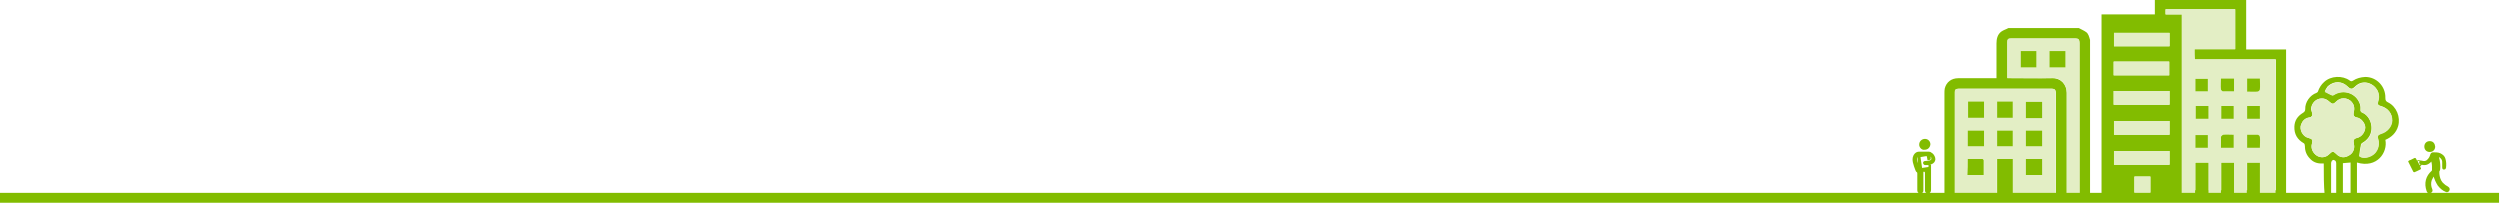
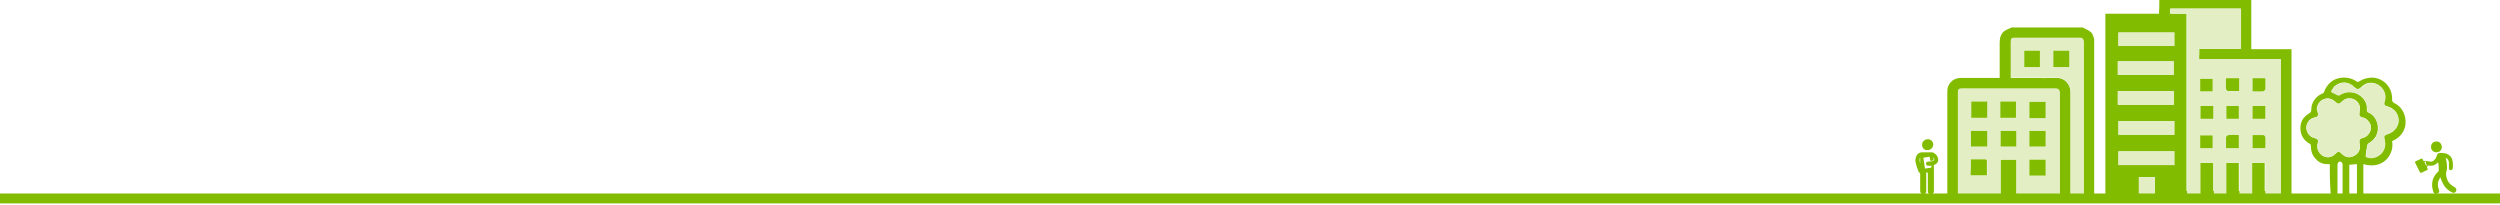
- <svg xmlns="http://www.w3.org/2000/svg" id="Layer_1" viewBox="0 0 783 64">
+ <svg xmlns="http://www.w3.org/2000/svg" id="Layer_1" viewBox="0 -12 783 64">
  <style>.st0{fill:#82BC00;} .st1{fill:#E3EEC5;}</style>
-   <path class="st0" d="M654.6 12.5v49.6h-3.3v-.4-39.1-9.1c0-1-.3-1.4-1.2-1.4h-20.3c-.9 0-1.1.3-1.1 1.1V24.5h.9c4.4 0 8.8.1 13.1 0 2.8-.1 4.6 2 4.6 4.6v33.1H609v-.5-32.5c0-.5 0-1 .1-1.5.5-2 2.1-3.2 4.2-3.2h12v-.7-10.2c0-1.4.3-2.8 1.5-3.7.7-.5 1.5-.7 2.2-1.1h22.1c.7.4 1.5.7 2.2 1.2.8.5 1 1.5 1.3 2.5zm-10.7 49.1v-.8-27.3V29c0-.8-.4-1.2-1.1-1.2h-29.4c-.8 0-1.1.3-1.1 1.1v32.7h13.2V49.8h5v11.8h13.4z" />
-   <path class="st1" d="M647.3 62.1V29c0-2.6-1.9-4.7-4.6-4.6-4.4.1-8.7 0-13.1 0h-.9v-.7-10.6c0-.9.3-1.1 1.1-1.1h20.3c.9 0 1.2.4 1.2 1.4V62c-1.4.1-2.7.1-4 .1zM641.9 16v5.1h5V16h-5zm-4.1 0h-4.9v5.1h4.9V16z" />
-   <path class="st1" d="M643.9 61.6h-13.5V49.8h-5v11.8h-13.2v-.7-32c0-.8.3-1.1 1.1-1.1h29.4c.7 0 1.1.4 1.1 1.2v31.8c.1.2.1.5.1.8zm-22.5-24.7v-5.1h-5v5.1h5zm18.2-5h-5.1V37h5.1v-5.1zm-5.1 22.9h5.1v-5h-5.1v5zm-18.2-5v5h5.1v-4.6c0-.2-.3-.4-.4-.4h-4.7zm9.2-12.9h4.9v-5.1h-4.9v5.1zm-4.1 4h-5.1v4.9h5.1v-4.9zm18.2 4.9v-4.9h-5.1v4.9h5.1zm-9.2 0v-4.9h-4.9v4.9h4.9z" />
-   <path class="st0" d="M641.9 16h5v5.1h-5V16zM637.8 16v5.1h-4.9V16h4.9zM621.4 36.9h-5v-5.1h5v5.1zM639.6 31.9V37h-5.1v-5.1h5.1zM634.5 54.8v-5h5.1v5h-5.1zM616.3 49.8h4.6c.2 0 .4.3.4.4v4.6h-5.1c.1-1.6.1-3.3.1-5zM625.5 36.9v-5.1h4.9v5.1h-4.9zM621.4 40.9v4.9h-5.1v-4.9h5.1zM639.6 45.8h-5.1v-4.9h5.1v4.9zM630.4 45.8h-4.9v-4.9h4.9v4.9z" />
+   <path class="st0" d="M655.9.3v50h-3.3v-.4-39.4-9.2c0-1-.3-1.4-1.2-1.4h-20.5c-.9 0-1.1.3-1.1 1.1V12.4h.9c4.4 0 8.9.1 13.2 0 2.8-.1 4.6 2 4.6 4.6v33.4h-38.6v-.5-32.8c0-.5 0-1 .1-1.5.5-2 2.1-3.2 4.2-3.2H626.3v-.7V1.4c0-1.4.3-2.8 1.5-3.7.7-.5 1.5-.7 2.2-1.1h22.3c.7.4 1.5.7 2.2 1.2.9.5 1.1 1.5 1.4 2.5zm-10.8 49.5V49 21.5 17c0-.8-.4-1.2-1.1-1.2h-29.6c-.8 0-1.1.3-1.1 1.1v33h13.3V38h5v11.9c4.5-.1 8.9-.1 13.5-.1z" />
+   <path class="st1" d="M648.5 50.3V16.9c0-2.6-1.9-4.7-4.6-4.6-4.4.1-8.8 0-13.2 0h-.9v-.7V.9c0-.9.3-1.1 1.1-1.1h20.5c.9 0 1.2.4 1.2 1.4V50.2c-1.5.1-2.8.1-4.1.1zm-5.4-46.4V9h5V3.9h-5zm-4.2 0H634V9h4.9V3.9z" />
+   <path class="st1" d="M645.1 49.8h-13.6V37.9h-5v11.9h-13.3v-.7-32.3c0-.8.3-1.1 1.1-1.1h29.6c.7 0 1.1.4 1.1 1.2v32c.1.3.1.6.1.9zm-22.7-24.9v-5.1h-5v5.1h5zm18.3-5h-5.1V25h5.1v-5.1zM635.6 43h5.1v-5h-5.1v5zm-18.3-5.1v5h5.1v-4.6c0-.2-.3-.4-.4-.4h-4.7zm9.2-13h4.9v-5.1h-4.9v5.1zm-4.1 4.1h-5.1v4.9h5.1V29zm18.3 4.9V29h-5.1v4.9h5.1zm-9.2 0V29h-4.9v4.9h4.9z" />
+   <path class="st0" d="M643.1 3.9h5V9h-5V3.9zM638.9 3.9V9H634V3.9h4.9zM622.4 24.9h-5v-5.1h5v5.1zM640.7 19.9V25h-5.1v-5.1h5.1zM635.6 43v-5h5.1v5h-5.1zM617.3 37.9h4.6c.2 0 .4.3.4.4v4.6h-5.1c.1-1.5.1-3.2.1-5zM626.5 24.9v-5.1h4.9v5.1h-4.9zM622.4 29v4.9h-5.1V29h5.1zM640.7 33.9h-5.1V29h5.1v4.9zM631.5 33.9h-4.9V29h4.9v4.9z" />
  <g>
-     <path class="st0" d="M674.9 0h28.6v15.5H716v46.3h3.5v1.3h-64.4v-1.3h3.1V4.5h16.7V0zm12.4 15.4h12.8V2.9h-21.8v1.6h5.1v55.1h4.2v-8.7h4.2v8.7h3.9v-8.7h4.1v8.7h4v-8.7h4.1v8.7h4.9v-41h-25.4c-.1-1.1-.1-2-.1-3.2zM662 23.6h17.4v-4.3H662v4.3zm17.5 14.3h-17.4v4.3h17.4v-4.3zm0-23.4v-4.2h-17.4v4.2h17.4zm0 32.8h-17.4v4.3h17.4v-4.3zM662 32.8h17.5v-4.3H662v4.3zm6.5 22.5v5h5v-5h-5z" />
-     <path class="st1" d="M687.3 15.4v3.2h25.4v43h-4.9V50.9h-4.1v10.7h-4V50.9h-4.1v10.7h-3.9V50.9h-4.2v10.7h-4.2V4.5h-5.1V2.9H700v12.5h-12.7zm12.3 21.8v-4h-3.9v4h3.9zm8.2-4h-4v4h4v-4zm-20.1 0v4h4v-4h-4zm-.1 13.1h3.9v-4h-3.9v4zm12 0v-4.1h-3.3c-.3 0-.7.4-.7.7-.1 1.1 0 2.2 0 3.4h4zm4.2-4.1v4.1h4v-3.4c0-.2-.4-.6-.7-.7h-3.3zm0-17.6v4.1c1.1 0 2.2.1 3.2 0 .3 0 .8-.4.8-.7.1-1.1 0-2.2 0-3.4h-4zm-4.1 0h-4.1V28c0 .2.4.6.6.6 1.1.1 2.3 0 3.5 0v-4zm-12.1 4h3.9v-3.9h-3.9v3.9zM662 23.6v-4.3h17.4v4.3H662zM679.5 37.9v4.3h-17.4v-4.3h17.4z" />
-     <path class="st1" d="M679.5 14.5h-17.4v-4.2h17.4v4.2zM679.5 47.3v4.3h-17.4v-4.3h17.4zM662 32.8v-4.3h17.5v4.3H662zM668.5 55.3h5v7h-5v-7z" />
-     <path class="st0" d="M699.6 37.2h-3.9v-4h3.9v4zM707.8 33.2v4h-4v-4h4zM687.7 33.2h4v4h-4v-4zM687.6 46.3v-4h3.9v4h-3.9zM699.6 46.3h-4v-3.4c0-.2.4-.6.7-.7 1.1-.1 2.1 0 3.3 0v4.1zM703.8 42.2h3.3c.3 0 .7.4.7.7.1 1.1 0 2.2 0 3.4h-4v-4.1zM703.8 24.6h4c0 1.2.1 2.3 0 3.4 0 .3-.5.7-.8.7-1 .1-2 0-3.2 0v-4.1zM699.7 24.6v4h-3.5c-.2 0-.6-.4-.6-.6-.1-1.1 0-2.2 0-3.4h4.1zM687.6 28.6v-3.9h3.9v3.9h-3.9z" />
+     <path class="st0" d="M676.3-12.2h28.8V3.4h12.6v46.7h3.5v1.3h-64.9v-1.3h3.1V-7.7h16.8c.1-2.6.1-2.1.1-4.5zm12.5 15.5h12.9V-9.3h-22v1.6h5.1v55.5h4.2V39h4.2v8.8h3.9V39h4.1v8.8h4V39h4.1v8.8h4.9V6.5h-25.6c.2-1.1.2-2 .2-3.2zm-25.5 8.2h17.5V7.2h-17.5v4.3zM681 25.9h-17.5v4.3H681v-4.3zm0-23.5v-4.2h-17.5v4.2H681zm0 33h-17.5v4.3H681v-4.3zm-17.7-14.6h17.6v-4.3h-17.6v4.3zm6.6 22.7v5h5v-5h-5z" />
+     <path class="st1" d="M688.8 3.3v3.2h25.6v43.3h-4.9V39h-4.1v10.8h-4V39h-4.1v10.8h-3.9V39h-4.2v10.8H685V-7.7h-5.1v-1.6h22V3.3h-13.1zm12.4 21.9v-4h-3.9v4h3.9zm8.3-4h-4v4h4v-4zm-20.3 0v4h4v-4h-4zm-.1 13.2h3.9v-4h-3.9v4zm12.1 0v-4.1h-3.3c-.3 0-.7.4-.7.7-.1 1.1 0 2.2 0 3.4h4zm4.3-4.1v4.1h4V31c0-.2-.4-.6-.7-.7h-3.3zm0-17.8v4.1c1.1 0 2.2.1 3.2 0 .3 0 .8-.4.8-.7.1-1.1 0-2.2 0-3.4h-4zm-4.2 0h-4.1v3.4c0 .2.4.6.6.6 1.1.1 2.3 0 3.5 0v-4zm-12.2 4.1h3.9v-3.9h-3.9v3.9zM663.3 11.5V7.2h17.5v4.3h-17.5zM681 25.9v4.3h-17.5v-4.3H681z" />
+     <path class="st1" d="M681 2.4h-17.5v-4.2H681v4.2zM681 35.4v4.3h-17.5v-4.3H681zM663.3 20.8v-4.3h17.6v4.3h-17.6zM669.9 43.5h5v7.1h-5v-7.1z" />
+     <path class="st0" d="M701.2 25.2h-3.9v-4h3.9v4zM709.5 21.2v4h-4v-4h4zM689.2 21.2h4v4h-4v-4zM689.1 34.4v-4h3.9v4h-3.9zM701.2 34.4h-4V31c0-.2.4-.6.7-.7 1.1-.1 2.1 0 3.3 0v4.1zM705.5 30.3h3.3c.3 0 .7.4.7.7.1 1.1 0 2.2 0 3.4h-4v-4.1zM705.5 12.5h4c0 1.2.1 2.3 0 3.4 0 .3-.5.7-.8.7-1 .1-2 0-3.2 0v-4.1zM701.3 12.5v4h-3.5c-.2 0-.6-.4-.6-.6-.1-1.1 0-2.2 0-3.4h4.1zM689.1 16.6v-3.9h3.9v3.9h-3.9z" />
  </g>
  <g>
-     <path class="st0" d="M758.2 52.6c.1.2.1.4-.2.5-.6.3-1.2.6-1.7.8-.2.1-.4 0-.5-.2l-1.5-3c-.1-.2 0-.3.2-.4.2-.1.3-.2.5-.2l1.2-.6c.2-.1.4 0 .5.2l.3.6c.5-.3.9 0 1.4 0 .2 0 .3.1.5.1.4.1.8 0 1.1-.2.5-.4.9-.9 1.1-1.6.1-.5.4-.9 1-.9.8 0 1.5 0 2.2.3.8.4 1.4.9 1.6 1.7.3.9.3 1.9.2 2.8-.1.4-.2.6-.7.6-.3 0-.5-.2-.5-.7v-1.7c0-.6-.4-1.2-1-1.5v.1c.3 1 .4 2 .4 3 0 .5 0 1-.3 1.4v.1c0 .4 0 .9.1 1.3.2 1 .6 1.9 1.4 2.5.3.3.6.5 1 .7.3.2.6.4.7.7.1.4 0 .7-.3 1-.3.2-.6.3-.9.1-1-.4-1.8-1.1-2.5-2-.3-.5-.6-1-.8-1.5-.2-.4-.3-.9-.5-1.3l-.6 1.2c-.3.9-.2 1.9.2 2.8.2.4 0 .9-.4 1.1-.7.3-1.2.1-1.4-.6-.4-1.2-.5-2.3-.2-3.5.3-1.1.9-2 1.8-2.8.1-.1.1-.2.1-.3V52c0-.5-.1-.9-.2-1.4-.9 1-1.9 1.3-3 1l-.5.5c0 .1.1.3.2.5zm-.1-1.1c-.5-.3-.5-.5-.3-1.1-.2 0-.4 0-.6.1.2.5.4.8.7 1.3 0-.2.1-.2.2-.3zM762.7 45.9c-.1-.9-.6-1.7-1.7-1.7s-1.7.8-1.7 1.7c0 1 .7 1.7 1.7 1.7s1.7-.7 1.7-1.7z" />
+     <path class="st0" d="M760.3 40.8c.1.2.1.4-.2.5-.6.3-1.2.6-1.7.8-.2.1-.4 0-.5-.2l-1.5-3c-.1-.2 0-.3.2-.4s.3-.2.5-.2l1.2-.6c.2-.1.4 0 .5.2l.3.6c.5-.3.9 0 1.4 0 .2 0 .3.1.5.1.4.1.8 0 1.1-.2.5-.4.9-.9 1.1-1.6.1-.5.4-.9 1-.9.8 0 1.5 0 2.2.3.8.4 1.4.9 1.6 1.7.3.9.3 1.9.2 2.8-.1.4-.2.6-.7.6-.3 0-.5-.2-.5-.7v-1.7c0-.6-.4-1.2-1-1.5v.1c.3 1 .4 2 .4 3 0 .5 0 1-.3 1.4v.1c0 .4 0 .9.1 1.3.2 1 .6 1.9 1.4 2.5.3.3.6.5 1 .7.3.2.6.4.7.7.1.4 0 .7-.3 1-.3.2-.6.3-.9.1-1-.4-1.8-1.1-2.5-2-.3-.5-.6-1-.8-1.5-.2-.4-.3-.9-.5-1.3l-.6 1.2c-.3.9-.2 1.9.2 2.8.2.4 0 .9-.4 1.1-.7.3-1.2.1-1.4-.6-.4-1.2-.5-2.3-.2-3.5.3-1.1.9-2 1.8-2.8.1-.1.1-.2.1-.3v-1.2c0-.5-.1-.9-.2-1.4-.9 1-1.9 1.3-3 1l-.5.5c0 .1.1.3.2.5zm-.1-1.1c-.5-.3-.5-.5-.3-1.1-.2 0-.4 0-.6.1.2.5.4.8.7 1.3 0-.2.1-.2.2-.3zM764.8 34c-.1-.9-.6-1.7-1.7-1.7s-1.7.8-1.7 1.7c0 1 .7 1.7 1.7 1.7s1.7-.7 1.7-1.7z" />
  </g>
  <g>
-     <path class="st0" d="M602.8 53.8h-.4V59.7c0 .7-.8 1.2-1.4.8-.4-.2-.5-.6-.5-1v-5.1c0-.2 0-.4-.2-.5-.2-.1-.3-.4-.4-.6-.3-.8-.6-1.6-.8-2.5-.2-1-.1-1.9.6-2.7.4-.4.8-.6 1.4-.6h3c.3 0 .6.1.8.3.6.3 1 .9 1.2 1.6.2.7-.1 1.4-.7 1.8-.5.3-1 .5-1.5.5h-1c-.3 0-.6-.4-.6-.7 0-.4.4-.6.8-.6.5 0 .9 0 1.4-.2.5-.1.5-.7.2-1.2v.7c0 .1-.1.2-.1.3-.3.1-.6.2-.9.2-.1-.4-.1-.8-.2-1.1 0-.2-.1-.2-.2-.2-.4.1-.8.1-1.2.2-.2 0-.4.1-.6.1.2 1.1.3 2.3.5 3.4.7-.1 1.3-.2 2-.3v-.6c.2 0 .5-.1.8-.1v7.9c0 .8-.6 1.3-1.3 1-.4-.1-.6-.4-.6-.9V54c-.1 0-.1-.1-.1-.2zm-2.2-4.7c-.3.7-.2 1.3 0 2v-2zM602.8 46.9c-1 .2-1.8-.9-1.7-1.7 0-.9.8-1.7 1.8-1.7s1.7.8 1.7 1.7c-.1 1-.8 1.7-1.8 1.7z" />
+     <path class="st0" d="M603.7 42h-.4V47.9c0 .7-.8 1.2-1.4.8-.4-.2-.5-.6-.5-1v-5.1c0-.2 0-.4-.2-.5-.2-.1-.3-.4-.4-.6-.3-.8-.6-1.6-.8-2.5-.2-1-.1-1.9.6-2.7.4-.4.8-.6 1.4-.6h3c.3 0 .6.1.8.3.6.3 1 .9 1.2 1.6.2.7-.1 1.4-.7 1.8-.5.3-1 .5-1.5.5h-1c-.3 0-.6-.4-.6-.7 0-.4.4-.6.8-.6.5 0 .9 0 1.4-.2.5-.1.5-.7.2-1.2v.7c0 .1-.1.2-.1.3-.3.1-.6.2-.9.2-.1-.4-.1-.8-.2-1.1 0-.2-.1-.2-.2-.2-.4.1-.8.1-1.2.2-.2 0-.4.1-.6.1.2 1.1.3 2.3.5 3.4.7-.1 1.3-.2 2-.3v-.6c.2 0 .5-.1.8-.1v8c0 .8-.6 1.3-1.3 1-.4-.1-.6-.4-.6-.9v-5.6c-.1-.1-.1-.2-.1-.3zm-2.3-4.8c-.3.7-.2 1.3 0 2v-2zM603.7 35c-1 .2-1.8-.9-1.7-1.7 0-.9.8-1.7 1.8-1.7s1.7.8 1.7 1.7c-.1 1-.8 1.7-1.8 1.7z" />
  </g>
  <g>
-     <path class="st0" d="M727.8 51.2h-.8c-1.4 0-2.6-.5-3.5-1.5-1.1-1.1-1.6-2.4-1.6-3.9 0-.3-.1-.8-.3-.9-2.1-1.2-3.1-2.9-3-5.3.1-1.9 1-3.2 2.6-4.2.5-.3.8-.6.8-1.2-.1-2.2 1.5-4.4 3.5-5.1.2-.1.5-.3.5-.5.4-1.1 1-2.1 1.9-2.9 2.1-2 5.8-2.1 8-.5.4.3.6.3 1 .1 1.2-.8 2.4-1.1 3.9-1.2 3.6 0 6.4 3 6.3 6.6 0 .9.3 1.1.9 1.4 2.6 1.3 3.9 4.6 3.1 7.4-.6 2.1-2.1 3.5-4 4.3.8 3.9-2.6 9-8.9 7.1v10.4h-2V50.9c-.8.1-1.6.1-2.4.2v10.2h-2.1v-.8-9.4c0-.7-.4-.9-.8-1-.4-.1-.8.5-.8 1V61.3h-2c-.3-3.2-.3-6.6-.3-10.1zm-3.7-16c.3.9 0 1.5-.9 1.6-1.3.2-2.1 1.1-2.5 2.2-.6 1.6.5 3.8 2.3 4.2 1.2.3 1.4.6 1.1 1.8-.4 1.4.2 2.9 1.6 3.8 1.2.7 2.7.6 3.8-.5 1-1 1.3-1 2.3 0 .9.9 2.1 1.2 3.3.7 1.2-.5 2-1.3 2.2-2.6.1-.5 0-1-.1-1.6-.2-.9.1-1.4 1-1.6 1.5-.3 2.6-1.9 2.6-3.3 0-1.3-1.3-2.9-2.6-3.1-1-.2-1.2-.7-1-1.7.7-2.5-1.2-4.4-3.3-4.3-.8 0-1.6.4-2.2 1-.9.9-1.2.9-2.2 0-1.1-1-2.3-1.2-3.6-.7-1.2.5-2 1.7-2.1 3.1.1.4.2.7.3 1zm6.2-5.4c.2.1.5 0 .6-.1 2.5-1.6 5.9-1 7.6 1.6.6.9.9 1.9.8 2.9-.1.6.1.9.7 1.1 2.5 1.2 3.6 4.9 2 7.5-.6.9-1.3 1.5-2.2 2-.2.1-.4.5-.4.8-.2 1-.4 2.1-.5 3.3.9.7 2.5.6 3.9-.2 1.8-1 2.6-3.2 2-5.2-.3-.9-.1-1.3.8-1.6 2.1-.6 3.5-2.3 3.6-4.2 0-2.3-1.4-3.9-3.5-4.5-.9-.2-1.2-.6-.9-1.5.9-2.7-.8-5.2-3.4-5.8-1.5-.3-2.8.2-3.9 1.3-.7.7-1.3.8-2.1 0-1.9-1.9-4.3-1.9-6.2-.3-.1.1-.2.1-.2.2-.3.4-.6.9-.8 1.3.7.7 1.4 1.1 2.1 1.4z" />
-     <path class="st1" d="M723.9 34.2c.1.3.1.7.2 1 .3.9 0 1.5-.9 1.6-1.3.2-2.1 1.1-2.5 2.2-.6 1.6.5 3.8 2.3 4.2 1.2.3 1.4.6 1.1 1.8-.4 1.4.2 2.9 1.6 3.8 1.2.7 2.7.6 3.8-.5 1-1 1.3-1 2.3 0 .9.9 2.1 1.2 3.3.7 1.2-.5 2-1.3 2.2-2.6.1-.5 0-1-.1-1.6-.2-.9.1-1.4 1-1.6 1.5-.3 2.6-1.9 2.6-3.3 0-1.3-1.3-2.9-2.6-3.1-1-.2-1.2-.7-1-1.7.7-2.5-1.2-4.4-3.3-4.3-.8 0-1.6.4-2.2 1-.9.9-1.2.9-2.2 0-1.1-1-2.3-1.2-3.6-.7-1.2.6-2 1.8-2 3.1z" />
-     <path class="st1" d="M728.1 28.8c.8.4 1.5.8 2.3 1.1.2.1.5 0 .6-.1 2.5-1.6 5.9-1 7.6 1.6.6.9.9 1.9.8 2.9-.1.6.1.9.7 1.1 2.5 1.2 3.6 4.9 2 7.5-.6.9-1.3 1.5-2.2 2-.2.1-.4.5-.4.8-.2 1-.4 2.1-.5 3.3.9.7 2.5.6 3.9-.2 1.8-1 2.6-3.2 2-5.2-.3-.9-.1-1.3.8-1.6 2.1-.6 3.5-2.3 3.6-4.2 0-2.3-1.4-3.9-3.5-4.5-.9-.2-1.2-.6-.9-1.5.9-2.7-.8-5.2-3.4-5.8-1.5-.3-2.8.2-3.9 1.3-.7.7-1.3.8-2.1 0-1.9-1.9-4.3-1.9-6.2-.3-.1.1-.2.1-.2.2-.5.7-.7 1.1-1 1.6z" />
+     <path class="st0" d="M729.7 39.4h-.8c-1.4 0-2.6-.5-3.5-1.5-1.1-1.1-1.6-2.4-1.6-3.9 0-.3-.1-.8-.3-.9-2.1-1.2-3.1-2.9-3-5.3.1-1.9 1-3.2 2.6-4.2.5-.3.8-.6.8-1.2-.1-2.2 1.5-4.4 3.5-5.1.2-.1.5-.3.5-.5.4-1.1 1-2.1 1.9-2.9 2.1-2 5.8-2.1 8.1-.5.4.3.6.3 1 .1 1.2-.8 2.4-1.1 3.9-1.2 3.6 0 6.5 3 6.4 6.7 0 .9.3 1.1.9 1.4 2.6 1.3 3.9 4.6 3.1 7.5-.6 2.1-2.1 3.5-4 4.3.8 3.9-2.6 9.1-9 7.2v10.5h-2V39.4c-.8.1-1.6.1-2.4.2v10.3h-2.1v-.8-9.5c0-.7-.4-.9-.8-1-.4-.1-.8.5-.8 1v10.3h-2c-.4-3.6-.4-7-.4-10.5zm-3.8-16.2c.3.9 0 1.5-.9 1.6-1.3.2-2.1 1.1-2.5 2.2-.6 1.6.5 3.8 2.3 4.2 1.2.3 1.4.6 1.1 1.8-.4 1.4.2 2.9 1.6 3.8 1.2.7 2.7.6 3.8-.5 1-1 1.3-1 2.3 0 .9.9 2.1 1.2 3.3.7 1.2-.5 2-1.3 2.2-2.6.1-.5 0-1-.1-1.6-.2-.9.1-1.4 1-1.6 1.5-.3 2.6-1.9 2.6-3.3 0-1.3-1.3-2.9-2.6-3.1-1-.2-1.2-.7-1-1.7.7-2.5-1.2-4.4-3.3-4.3-.8 0-1.6.4-2.2 1-.9.9-1.2.9-2.2 0-1.1-1-2.3-1.2-3.6-.7-1.2.5-2 1.7-2.1 3.1.1.4.2.7.3 1zm6.3-5.4c.2.1.5 0 .6-.1 2.5-1.6 5.9-1 7.7 1.6.6.9.9 1.9.8 2.9-.1.6.1.9.7 1.1 2.5 1.2 3.6 4.9 2 7.6-.6.9-1.3 1.5-2.2 2-.2.1-.4.5-.4.8-.2 1-.4 2.1-.5 3.3.9.7 2.5.6 3.9-.2 1.8-1 2.6-3.2 2-5.2-.3-.9-.1-1.3.8-1.6 2.1-.6 3.5-2.3 3.6-4.2 0-2.3-1.4-3.9-3.5-4.5-.9-.2-1.2-.6-.9-1.5.9-2.7-.8-5.2-3.4-5.8-1.5-.3-2.8.2-3.9 1.3-.7.7-1.3.8-2.1 0-1.9-1.9-4.3-1.9-6.2-.3-.1.1-.2.1-.2.2-.3.4-.6.9-.8 1.3.6.6 1.3 1 2 1.3z" />
+     <path class="st1" d="M725.7 22.2c.1.3.1.7.2 1 .3.9 0 1.5-.9 1.6-1.3.2-2.1 1.1-2.5 2.2-.6 1.6.5 3.8 2.3 4.2 1.2.3 1.4.6 1.1 1.8-.4 1.4.2 2.9 1.6 3.8 1.2.7 2.7.6 3.8-.5 1-1 1.3-1 2.3 0 .9.9 2.1 1.2 3.3.7 1.2-.5 2-1.3 2.2-2.6.1-.5 0-1-.1-1.6-.2-.9.1-1.4 1-1.6 1.5-.3 2.6-1.9 2.6-3.3 0-1.3-1.3-2.9-2.6-3.1-1-.2-1.2-.7-1-1.7.7-2.5-1.2-4.4-3.3-4.3-.8 0-1.6.4-2.2 1-.9.9-1.2.9-2.2 0-1.1-1-2.3-1.2-3.6-.7-1.2.6-2 1.8-2 3.1z" />
+     <path class="st1" d="M730 16.8c.8.4 1.5.8 2.3 1.1.2.1.5 0 .6-.1 2.5-1.6 5.9-1 7.7 1.6.6.9.9 1.9.8 2.9-.1.6.1.9.7 1.1 2.5 1.2 3.6 4.9 2 7.6-.6.9-1.3 1.5-2.2 2-.2.1-.4.5-.4.8-.2 1-.4 2.1-.5 3.3.9.7 2.5.6 3.9-.2 1.8-1 2.6-3.2 2-5.2-.3-.9-.1-1.3.8-1.6 2.1-.6 3.5-2.3 3.6-4.2 0-2.3-1.4-3.9-3.5-4.5-.9-.2-1.2-.6-.9-1.5.9-2.7-.8-5.2-3.4-5.8-1.5-.3-2.8.2-3.9 1.3-.7.7-1.3.8-2.1 0-1.9-1.9-4.3-1.9-6.2-.3-.1.1-.2.1-.2.2-.6.6-.8 1-1.1 1.5z" />
  </g>
-   <path class="st0" d="M0 60.4h782.7v3.1H0z" />
+   <path class="st0" d="M-4 48.6h789v3.1H-4z" />
</svg>
